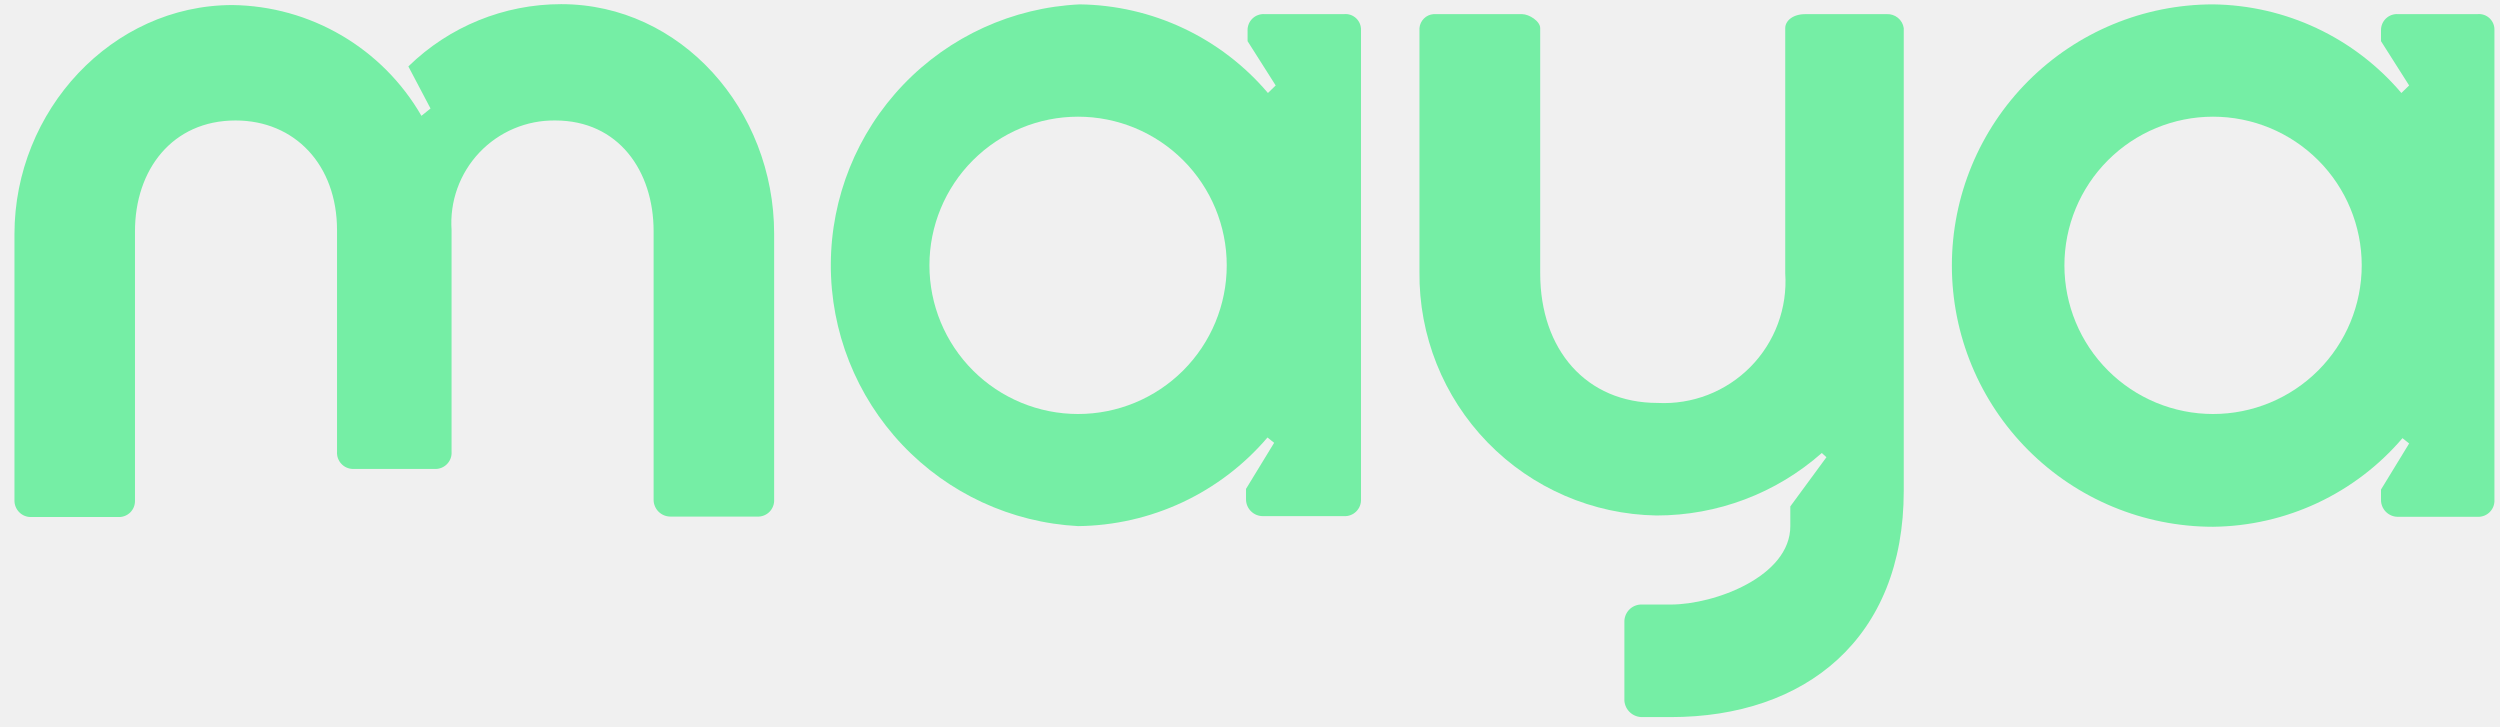
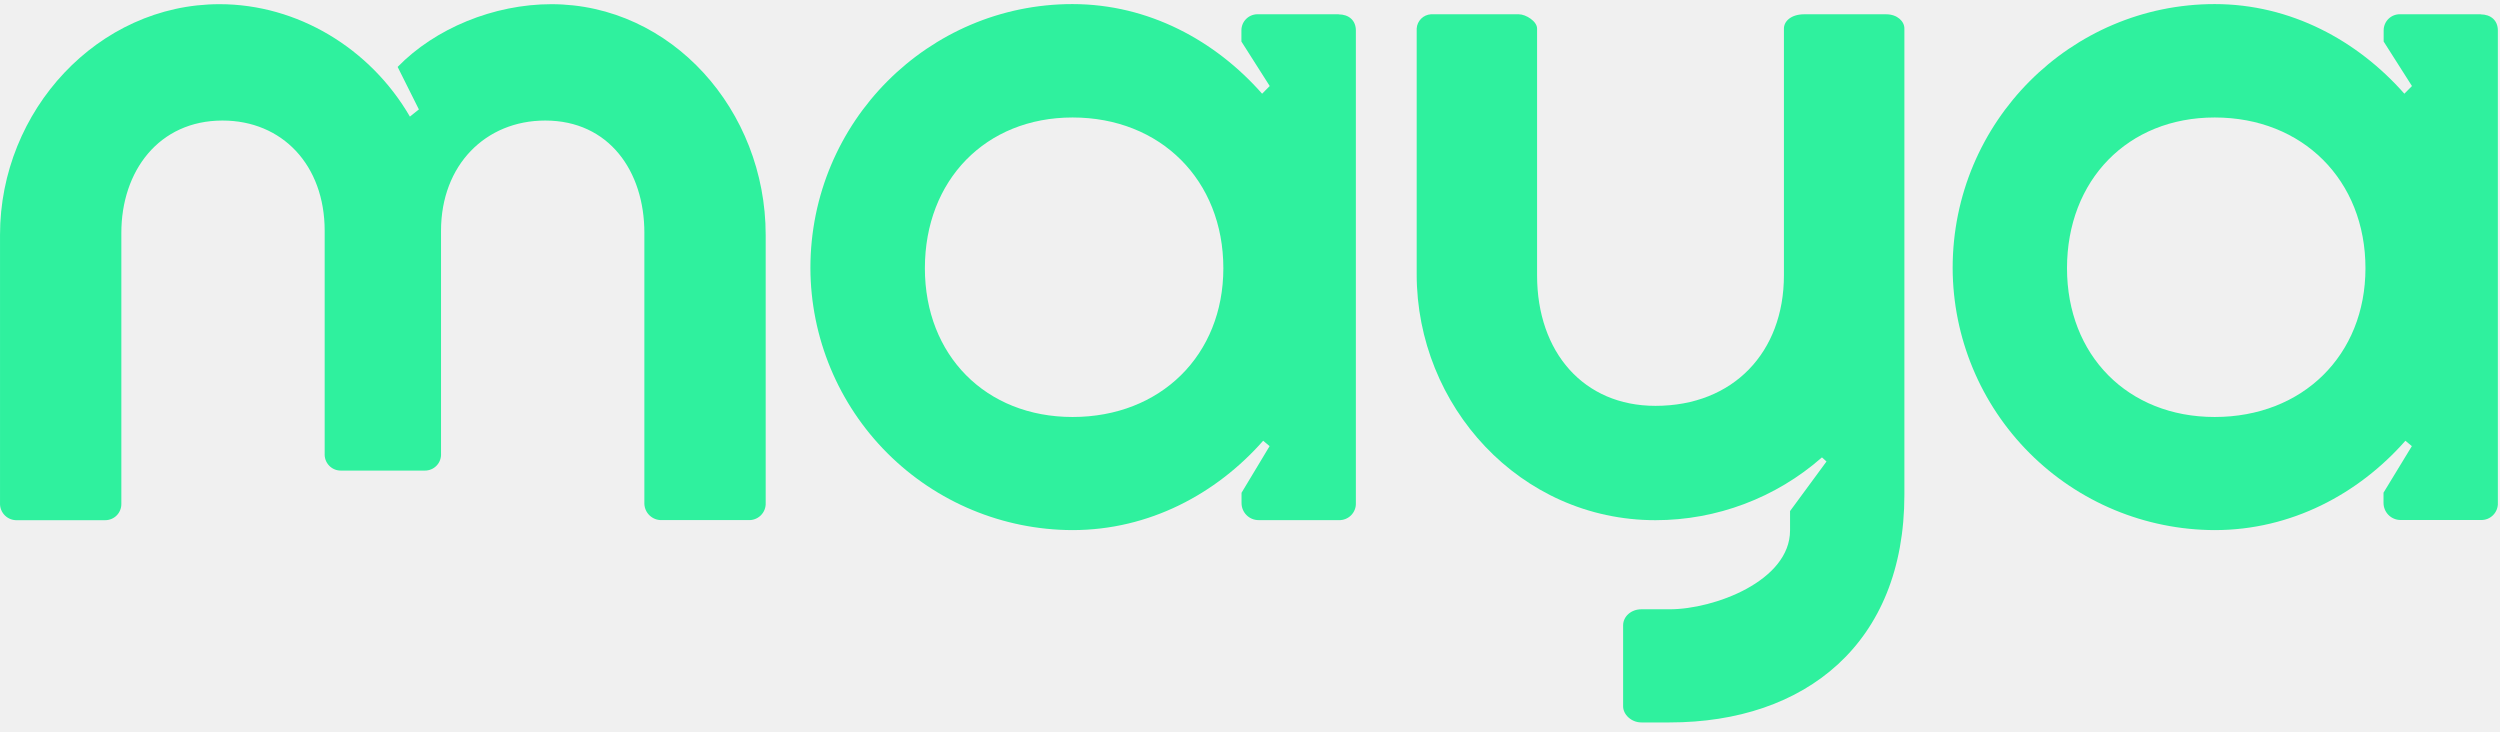
- <svg xmlns="http://www.w3.org/2000/svg" width="148" height="43" viewBox="0 0 148 43" fill="none">
-   <g clip-path="url(#clip0_471_16720)">
-     <path d="M33.225 0.246C29.843 0.245 26.595 1.568 24.175 3.932L25.487 6.423L24.949 6.856C23.813 4.887 22.184 3.248 20.223 2.098C18.261 0.948 16.035 0.328 13.762 0.299C6.627 0.299 0.856 6.541 0.856 13.86V29.598C0.851 29.732 0.873 29.866 0.922 29.991C0.971 30.116 1.045 30.23 1.14 30.325C1.235 30.42 1.348 30.494 1.473 30.543C1.598 30.591 1.732 30.614 1.866 30.608H7.034C7.16 30.61 7.285 30.586 7.402 30.539C7.519 30.491 7.625 30.421 7.715 30.332C7.804 30.242 7.874 30.136 7.922 30.019C7.969 29.902 7.993 29.777 7.991 29.651V13.689C7.991 10.056 10.194 7.132 13.945 7.132C17.447 7.132 19.952 9.755 19.952 13.624V26.739C19.943 26.869 19.961 27 20.004 27.123C20.048 27.245 20.116 27.358 20.204 27.454C20.292 27.55 20.399 27.627 20.518 27.68C20.638 27.733 20.766 27.761 20.897 27.762H25.789C25.919 27.761 26.048 27.733 26.167 27.68C26.286 27.627 26.393 27.55 26.481 27.454C26.57 27.358 26.638 27.245 26.681 27.123C26.724 27 26.742 26.869 26.733 26.739V13.624C26.675 12.786 26.791 11.946 27.074 11.155C27.357 10.365 27.801 9.642 28.378 9.032C28.955 8.422 29.652 7.938 30.425 7.611C31.199 7.284 32.031 7.121 32.871 7.132C36.609 7.132 38.694 10.109 38.694 13.689V29.625C38.704 29.884 38.816 30.13 39.004 30.309C39.193 30.487 39.444 30.585 39.704 30.582H44.819C44.954 30.59 45.088 30.569 45.214 30.52C45.34 30.473 45.455 30.398 45.55 30.303C45.645 30.208 45.719 30.093 45.767 29.967C45.816 29.841 45.837 29.707 45.829 29.572V13.834C45.829 6.489 40.307 0.246 33.225 0.246Z" fill="#75EEA5" />
-     <path d="M79.561 0.836H74.865C74.735 0.827 74.604 0.845 74.481 0.889C74.358 0.933 74.245 1.003 74.15 1.093C74.055 1.183 73.98 1.292 73.929 1.412C73.879 1.533 73.853 1.663 73.856 1.793V2.436L75.521 5.059L75.062 5.505C73.687 3.884 71.981 2.577 70.057 1.672C68.134 0.767 66.039 0.285 63.914 0.259C59.952 0.447 56.214 2.15 53.472 5.016C50.731 7.882 49.196 11.692 49.184 15.659C49.172 19.625 50.685 23.444 53.409 26.326C56.134 29.209 59.862 30.934 63.822 31.146C65.958 31.123 68.063 30.643 69.998 29.738C71.932 28.833 73.65 27.524 75.036 25.899L75.429 26.214L73.764 28.942V29.546C73.762 29.679 73.787 29.811 73.837 29.934C73.887 30.057 73.961 30.169 74.056 30.264C74.15 30.358 74.262 30.432 74.385 30.482C74.508 30.532 74.641 30.557 74.774 30.555H79.561C79.695 30.563 79.83 30.542 79.956 30.494C80.082 30.446 80.196 30.372 80.292 30.276C80.387 30.181 80.461 30.067 80.509 29.941C80.557 29.815 80.578 29.68 80.571 29.546V1.793C80.577 1.661 80.555 1.53 80.505 1.407C80.456 1.285 80.381 1.174 80.285 1.083C80.189 0.992 80.075 0.923 79.95 0.88C79.825 0.838 79.692 0.823 79.561 0.836ZM63.822 24.509C61.488 24.509 59.25 23.582 57.599 21.932C55.949 20.281 55.022 18.043 55.022 15.709C55.022 13.375 55.949 11.136 57.599 9.486C59.25 7.836 61.488 6.908 63.822 6.908C66.156 6.908 68.395 7.836 70.045 9.486C71.695 11.136 72.623 13.375 72.623 15.709C72.623 18.043 71.695 20.281 70.045 21.932C68.395 23.582 66.156 24.509 63.822 24.509Z" fill="#75EEA5" />
-     <path d="M146.66 0.836H141.965C141.835 0.827 141.704 0.845 141.58 0.889C141.457 0.933 141.345 1.003 141.25 1.093C141.155 1.183 141.08 1.292 141.029 1.412C140.978 1.533 140.953 1.663 140.955 1.793V2.436L142.621 5.059L142.162 5.505C140.787 3.884 139.08 2.577 137.157 1.672C135.234 0.767 133.139 0.285 131.014 0.259C126.913 0.259 122.98 1.888 120.08 4.788C117.18 7.688 115.551 11.621 115.551 15.722C115.551 19.823 117.18 23.756 120.08 26.656C122.98 29.556 126.913 31.185 131.014 31.185C133.149 31.162 135.255 30.682 137.189 29.777C139.123 28.872 140.841 27.563 142.227 25.939L142.621 26.254L140.955 28.982V29.585C140.953 29.718 140.978 29.85 141.028 29.973C141.079 30.097 141.153 30.209 141.247 30.303C141.341 30.397 141.453 30.471 141.577 30.521C141.7 30.572 141.832 30.596 141.965 30.595H146.66C146.795 30.602 146.93 30.581 147.056 30.533C147.182 30.485 147.296 30.411 147.391 30.316C147.487 30.221 147.561 30.106 147.609 29.98C147.657 29.854 147.678 29.72 147.67 29.585V1.793C147.677 1.661 147.654 1.53 147.605 1.407C147.556 1.285 147.481 1.174 147.385 1.083C147.289 0.992 147.175 0.923 147.05 0.88C146.925 0.838 146.792 0.823 146.66 0.836ZM131.014 24.509C128.68 24.509 126.441 23.582 124.791 21.932C123.141 20.281 122.213 18.043 122.213 15.709C122.213 13.375 123.141 11.136 124.791 9.486C126.441 7.836 128.68 6.908 131.014 6.908C133.348 6.908 135.586 7.836 137.237 9.486C138.887 11.136 139.814 13.375 139.814 15.709C139.814 18.043 138.887 20.281 137.237 21.932C135.586 23.582 133.348 24.509 131.014 24.509Z" fill="#75EEA5" />
-     <path d="M111.692 0.837H106.879C106.105 0.837 105.686 1.256 105.686 1.663V16.182C105.754 17.197 105.606 18.215 105.252 19.168C104.898 20.122 104.346 20.99 103.632 21.715C102.918 22.44 102.059 23.005 101.111 23.374C100.163 23.743 99.147 23.906 98.131 23.854C93.908 23.854 91.18 20.706 91.18 16.182V1.663C91.18 1.256 90.524 0.837 90.105 0.837H84.858C84.645 0.854 84.445 0.947 84.294 1.099C84.143 1.25 84.05 1.45 84.032 1.663V16.09C83.99 19.861 85.442 23.495 88.072 26.199C90.702 28.902 94.295 30.454 98.066 30.517C101.669 30.52 105.149 29.204 107.85 26.818L108.125 27.067L105.987 29.979V31.146C105.987 34.123 101.515 35.789 98.905 35.789H97.239C97.106 35.78 96.971 35.798 96.845 35.842C96.718 35.885 96.601 35.953 96.501 36.042C96.401 36.132 96.32 36.24 96.262 36.361C96.204 36.481 96.171 36.613 96.164 36.746V41.494C96.187 41.761 96.311 42.008 96.511 42.187C96.711 42.364 96.972 42.459 97.239 42.452H98.905C106.879 42.452 112.702 37.809 112.702 29.061V1.663C112.667 1.424 112.544 1.207 112.357 1.055C112.17 0.902 111.933 0.824 111.692 0.837Z" fill="#75EEA5" />
+ <svg xmlns="http://www.w3.org/2000/svg" width="147" height="43" viewBox="0 0 147 43" fill="none">
+   <g clip-path="url(#clip0_4600_95383)">
+     <path d="M32.424 0.246C29.032 0.246 25.582 1.673 23.381 3.935L24.63 6.434L24.102 6.856C21.768 2.832 17.477 0.246 12.91 0.246C5.772 0.246 0.001 6.492 0.001 13.81V29.575C-0.005 29.709 0.017 29.843 0.065 29.969C0.114 30.094 0.188 30.208 0.283 30.304C0.378 30.399 0.492 30.473 0.618 30.522C0.743 30.571 0.877 30.593 1.012 30.587H6.188C6.439 30.587 6.68 30.488 6.858 30.31C7.035 30.133 7.135 29.892 7.135 29.641V13.69C7.135 10.062 9.336 7.088 13.084 7.088C16.593 7.088 19.091 9.704 19.091 13.571V26.66C19.083 26.789 19.101 26.919 19.144 27.042C19.188 27.164 19.256 27.276 19.345 27.371C19.434 27.466 19.541 27.541 19.66 27.593C19.779 27.644 19.908 27.671 20.038 27.67H24.986C25.116 27.671 25.244 27.644 25.363 27.593C25.483 27.541 25.59 27.466 25.679 27.371C25.767 27.276 25.836 27.164 25.879 27.042C25.923 26.919 25.941 26.789 25.932 26.66V13.571C25.932 9.704 28.55 7.088 32.059 7.088C35.806 7.088 37.889 10.062 37.889 13.69V29.635C37.9 29.893 38.013 30.137 38.202 30.314C38.39 30.491 38.641 30.587 38.899 30.581H44.01C44.144 30.588 44.279 30.566 44.404 30.517C44.53 30.468 44.644 30.394 44.74 30.299C44.835 30.203 44.909 30.089 44.958 29.964C45.007 29.838 45.029 29.703 45.022 29.569V13.81C45.022 6.492 39.49 0.246 32.411 0.246" fill="#2FF19E" />
+     <path d="M63.067 24.519C57.957 24.519 54.383 20.888 54.383 15.772C54.383 10.598 57.951 6.908 63.067 6.908C68.244 6.908 71.933 10.598 71.933 15.772C71.933 20.883 68.244 24.519 63.067 24.519ZM78.715 0.84H74.007C73.877 0.831 73.747 0.849 73.625 0.892C73.502 0.936 73.39 1.004 73.295 1.093C73.2 1.182 73.124 1.289 73.072 1.408C73.021 1.528 72.994 1.657 72.995 1.787V2.442L74.66 5.059L74.212 5.51C71.463 2.389 67.536 0.24 63.059 0.24C54.612 0.24 47.652 7.141 47.652 15.761C47.663 19.844 49.289 23.757 52.176 26.645C55.063 29.532 58.976 31.159 63.059 31.17C67.57 31.17 71.526 29.037 74.274 25.916L74.653 26.232L73.002 28.976V29.571C73.001 29.704 73.026 29.836 73.077 29.96C73.127 30.083 73.202 30.195 73.296 30.289C73.39 30.384 73.502 30.458 73.626 30.509C73.749 30.559 73.882 30.584 74.015 30.583H78.715C78.849 30.589 78.983 30.567 79.109 30.518C79.234 30.469 79.348 30.395 79.443 30.3C79.538 30.204 79.612 30.09 79.661 29.965C79.71 29.839 79.731 29.705 79.725 29.571V1.792C79.725 1.198 79.309 0.846 78.715 0.846" fill="#2FF19E" />
+     <path d="M130.224 24.519C125.113 24.519 121.54 20.888 121.54 15.772C121.54 10.598 125.107 6.908 130.224 6.908C135.4 6.908 139.089 10.598 139.089 15.772C139.089 20.883 135.4 24.519 130.224 24.519ZM145.871 0.84H141.171C141.042 0.831 140.911 0.849 140.789 0.892C140.666 0.936 140.554 1.004 140.459 1.093C140.364 1.182 140.288 1.289 140.237 1.408C140.185 1.528 140.158 1.657 140.159 1.787V2.442L141.824 5.059L141.376 5.51C138.628 2.389 134.7 0.24 130.224 0.24C121.776 0.24 114.816 7.141 114.816 15.761C114.827 19.844 116.453 23.757 119.341 26.645C122.228 29.532 126.14 31.159 130.224 31.17C134.734 31.17 138.69 29.037 141.438 25.916L141.817 26.232L140.151 28.969V29.563C140.15 29.696 140.175 29.829 140.226 29.952C140.276 30.075 140.351 30.188 140.445 30.282C140.539 30.376 140.651 30.451 140.775 30.501C140.898 30.552 141.03 30.577 141.164 30.576H145.864C145.998 30.582 146.132 30.559 146.258 30.511C146.383 30.462 146.497 30.387 146.592 30.292C146.687 30.197 146.761 30.083 146.81 29.957C146.859 29.832 146.88 29.698 146.874 29.563V1.792C146.874 1.198 146.458 0.846 145.864 0.846" fill="#2FF19E" />
+     <path d="M110.903 0.84H106.086C105.312 0.84 104.895 1.257 104.895 1.673V16.189C104.895 20.711 101.92 23.864 97.34 23.864C93.117 23.864 90.38 20.711 90.38 16.189V1.673C90.38 1.257 89.725 0.84 89.308 0.84H84.134C83.918 0.855 83.714 0.947 83.561 1.101C83.408 1.254 83.315 1.457 83.301 1.673V16.13C83.301 23.864 89.369 30.587 97.34 30.587C100.944 30.587 104.424 29.274 107.131 26.894L107.398 27.137L105.255 30.051V31.187C105.255 34.161 100.794 35.826 98.176 35.826H96.51C95.916 35.826 95.439 36.243 95.439 36.773V41.533C95.439 42.008 95.916 42.479 96.51 42.479H98.176C106.148 42.479 111.978 37.838 111.978 29.094V1.673C111.978 1.257 111.562 0.84 110.907 0.84" fill="#2FF19E" />
  </g>
  <defs>
-     <clipPath id="clip0_471_16720">
-       <rect width="146.879" height="42.231" fill="white" transform="translate(0.804688 0.246094)" />
+     <clipPath id="clip0_4600_95383">
+       <rect width="146.879" height="42.239" fill="white" transform="translate(0 0.246094)" />
    </clipPath>
  </defs>
</svg>
